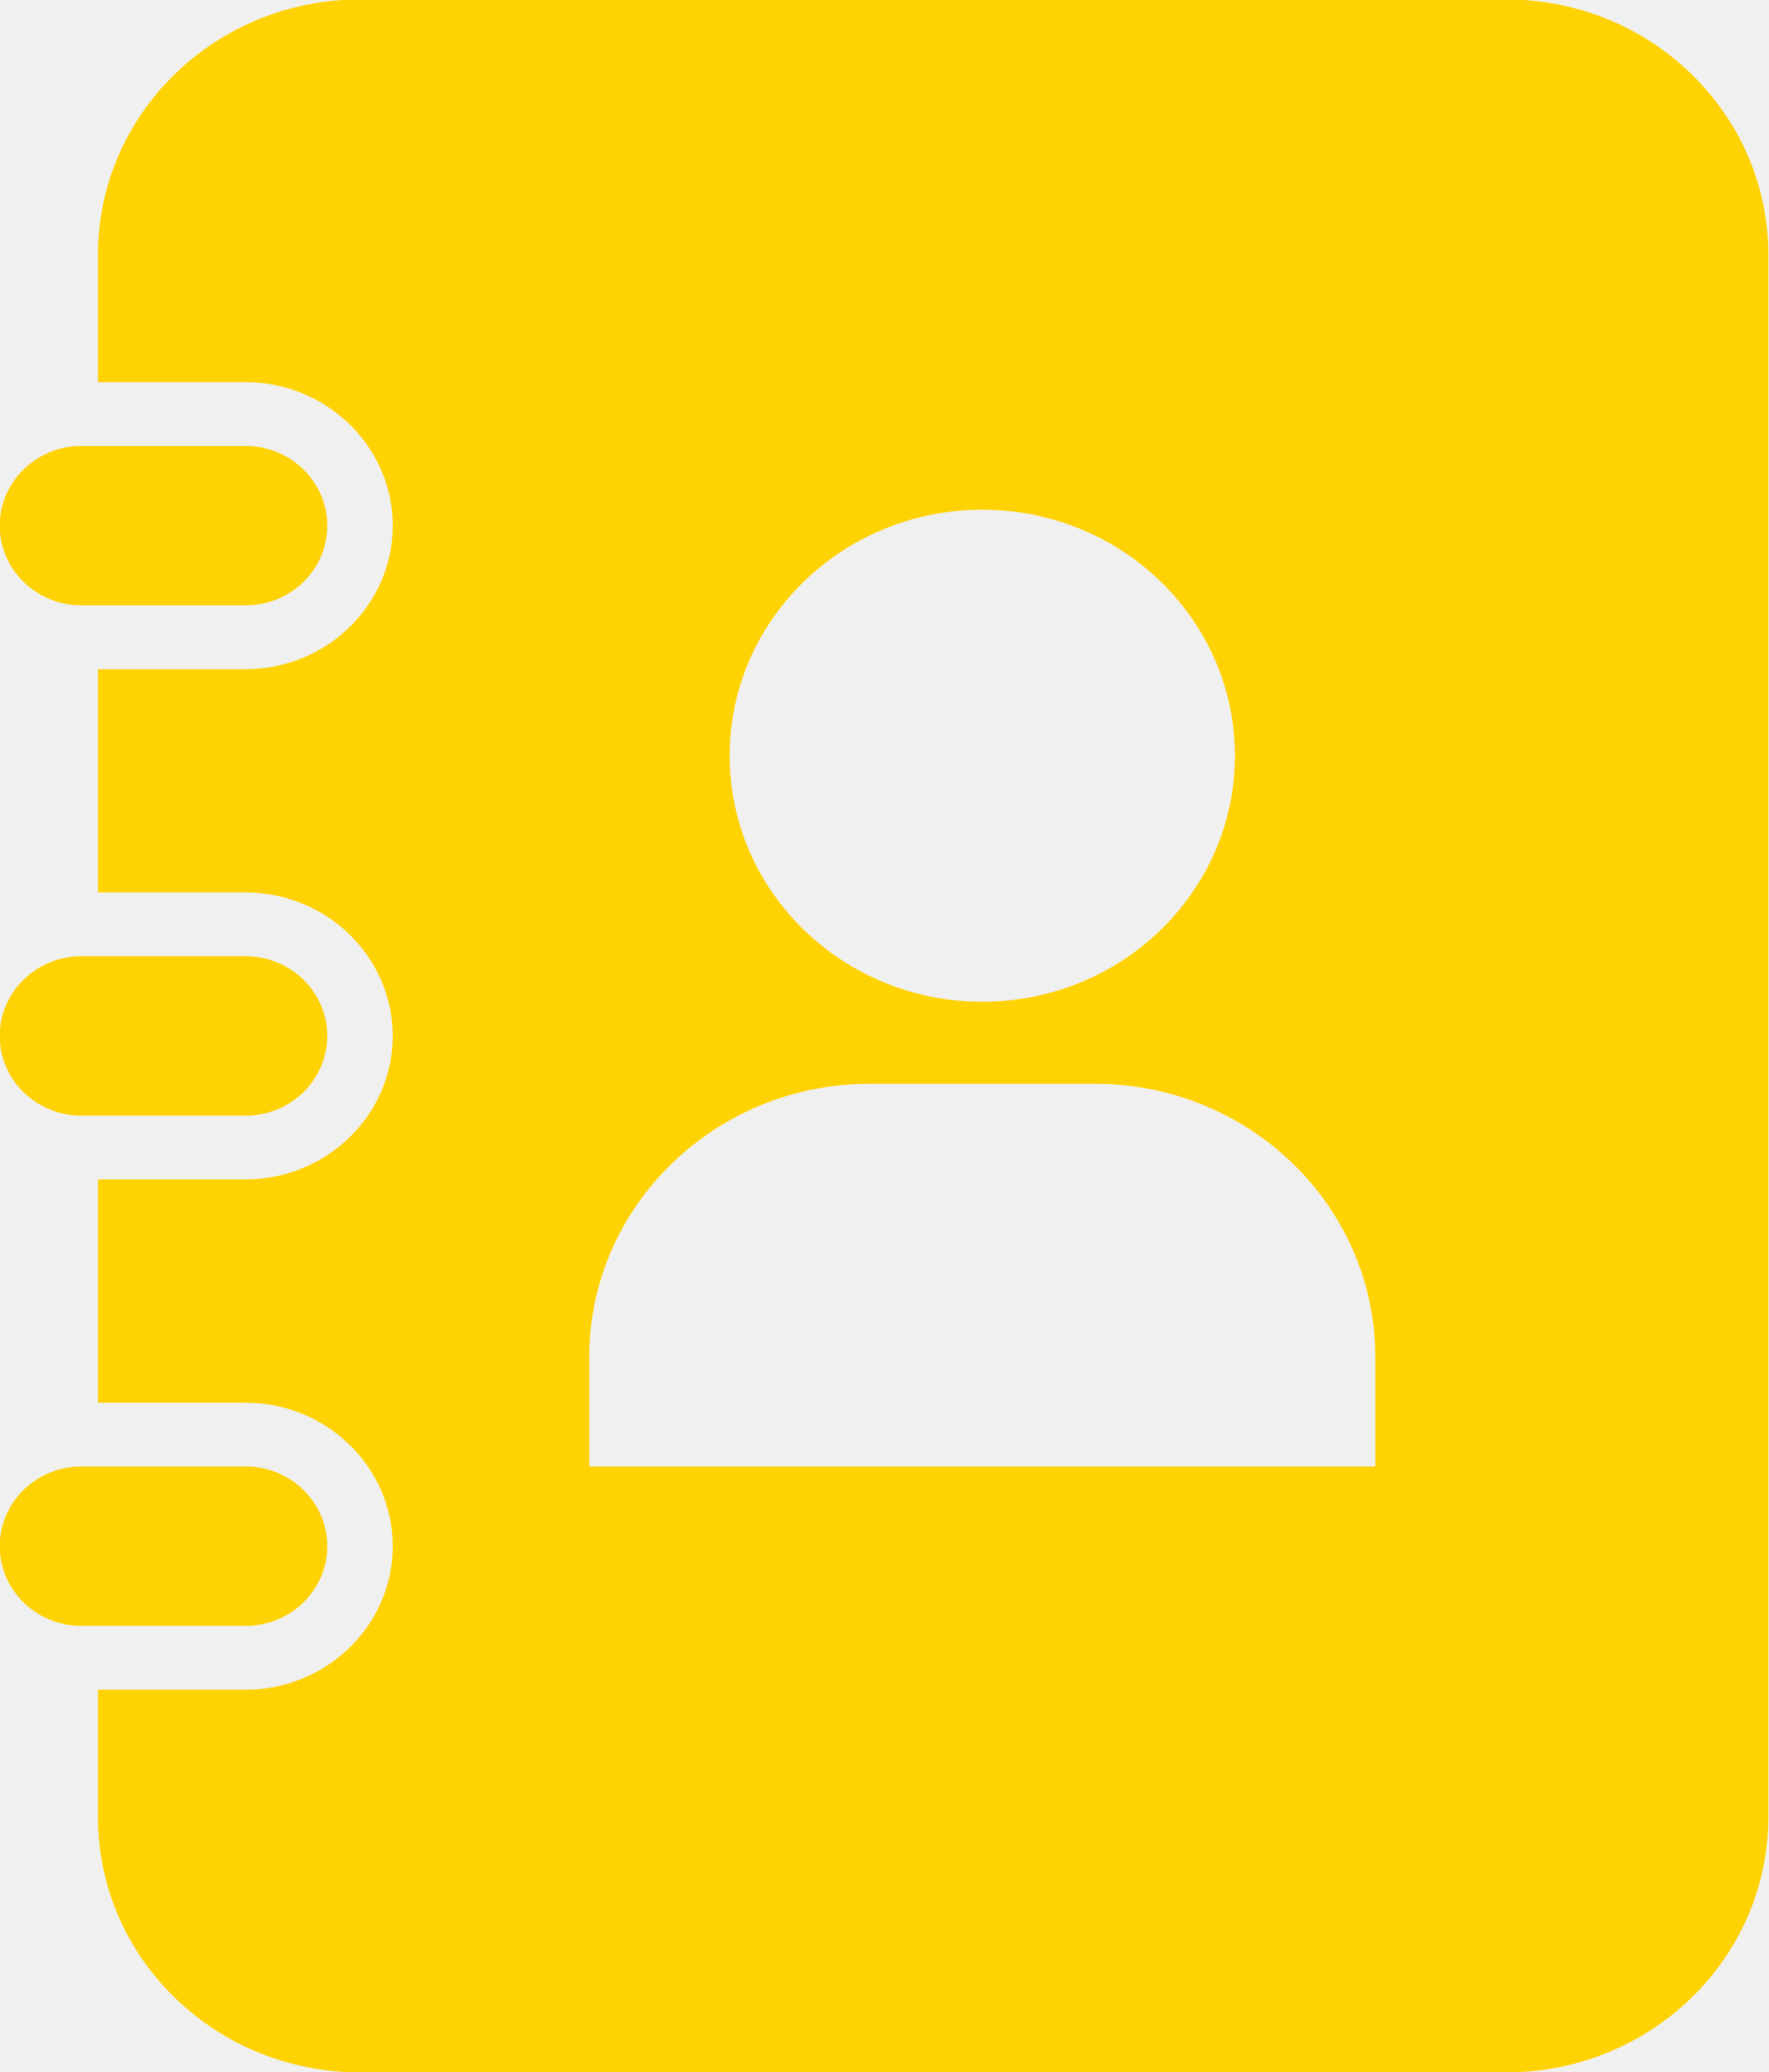
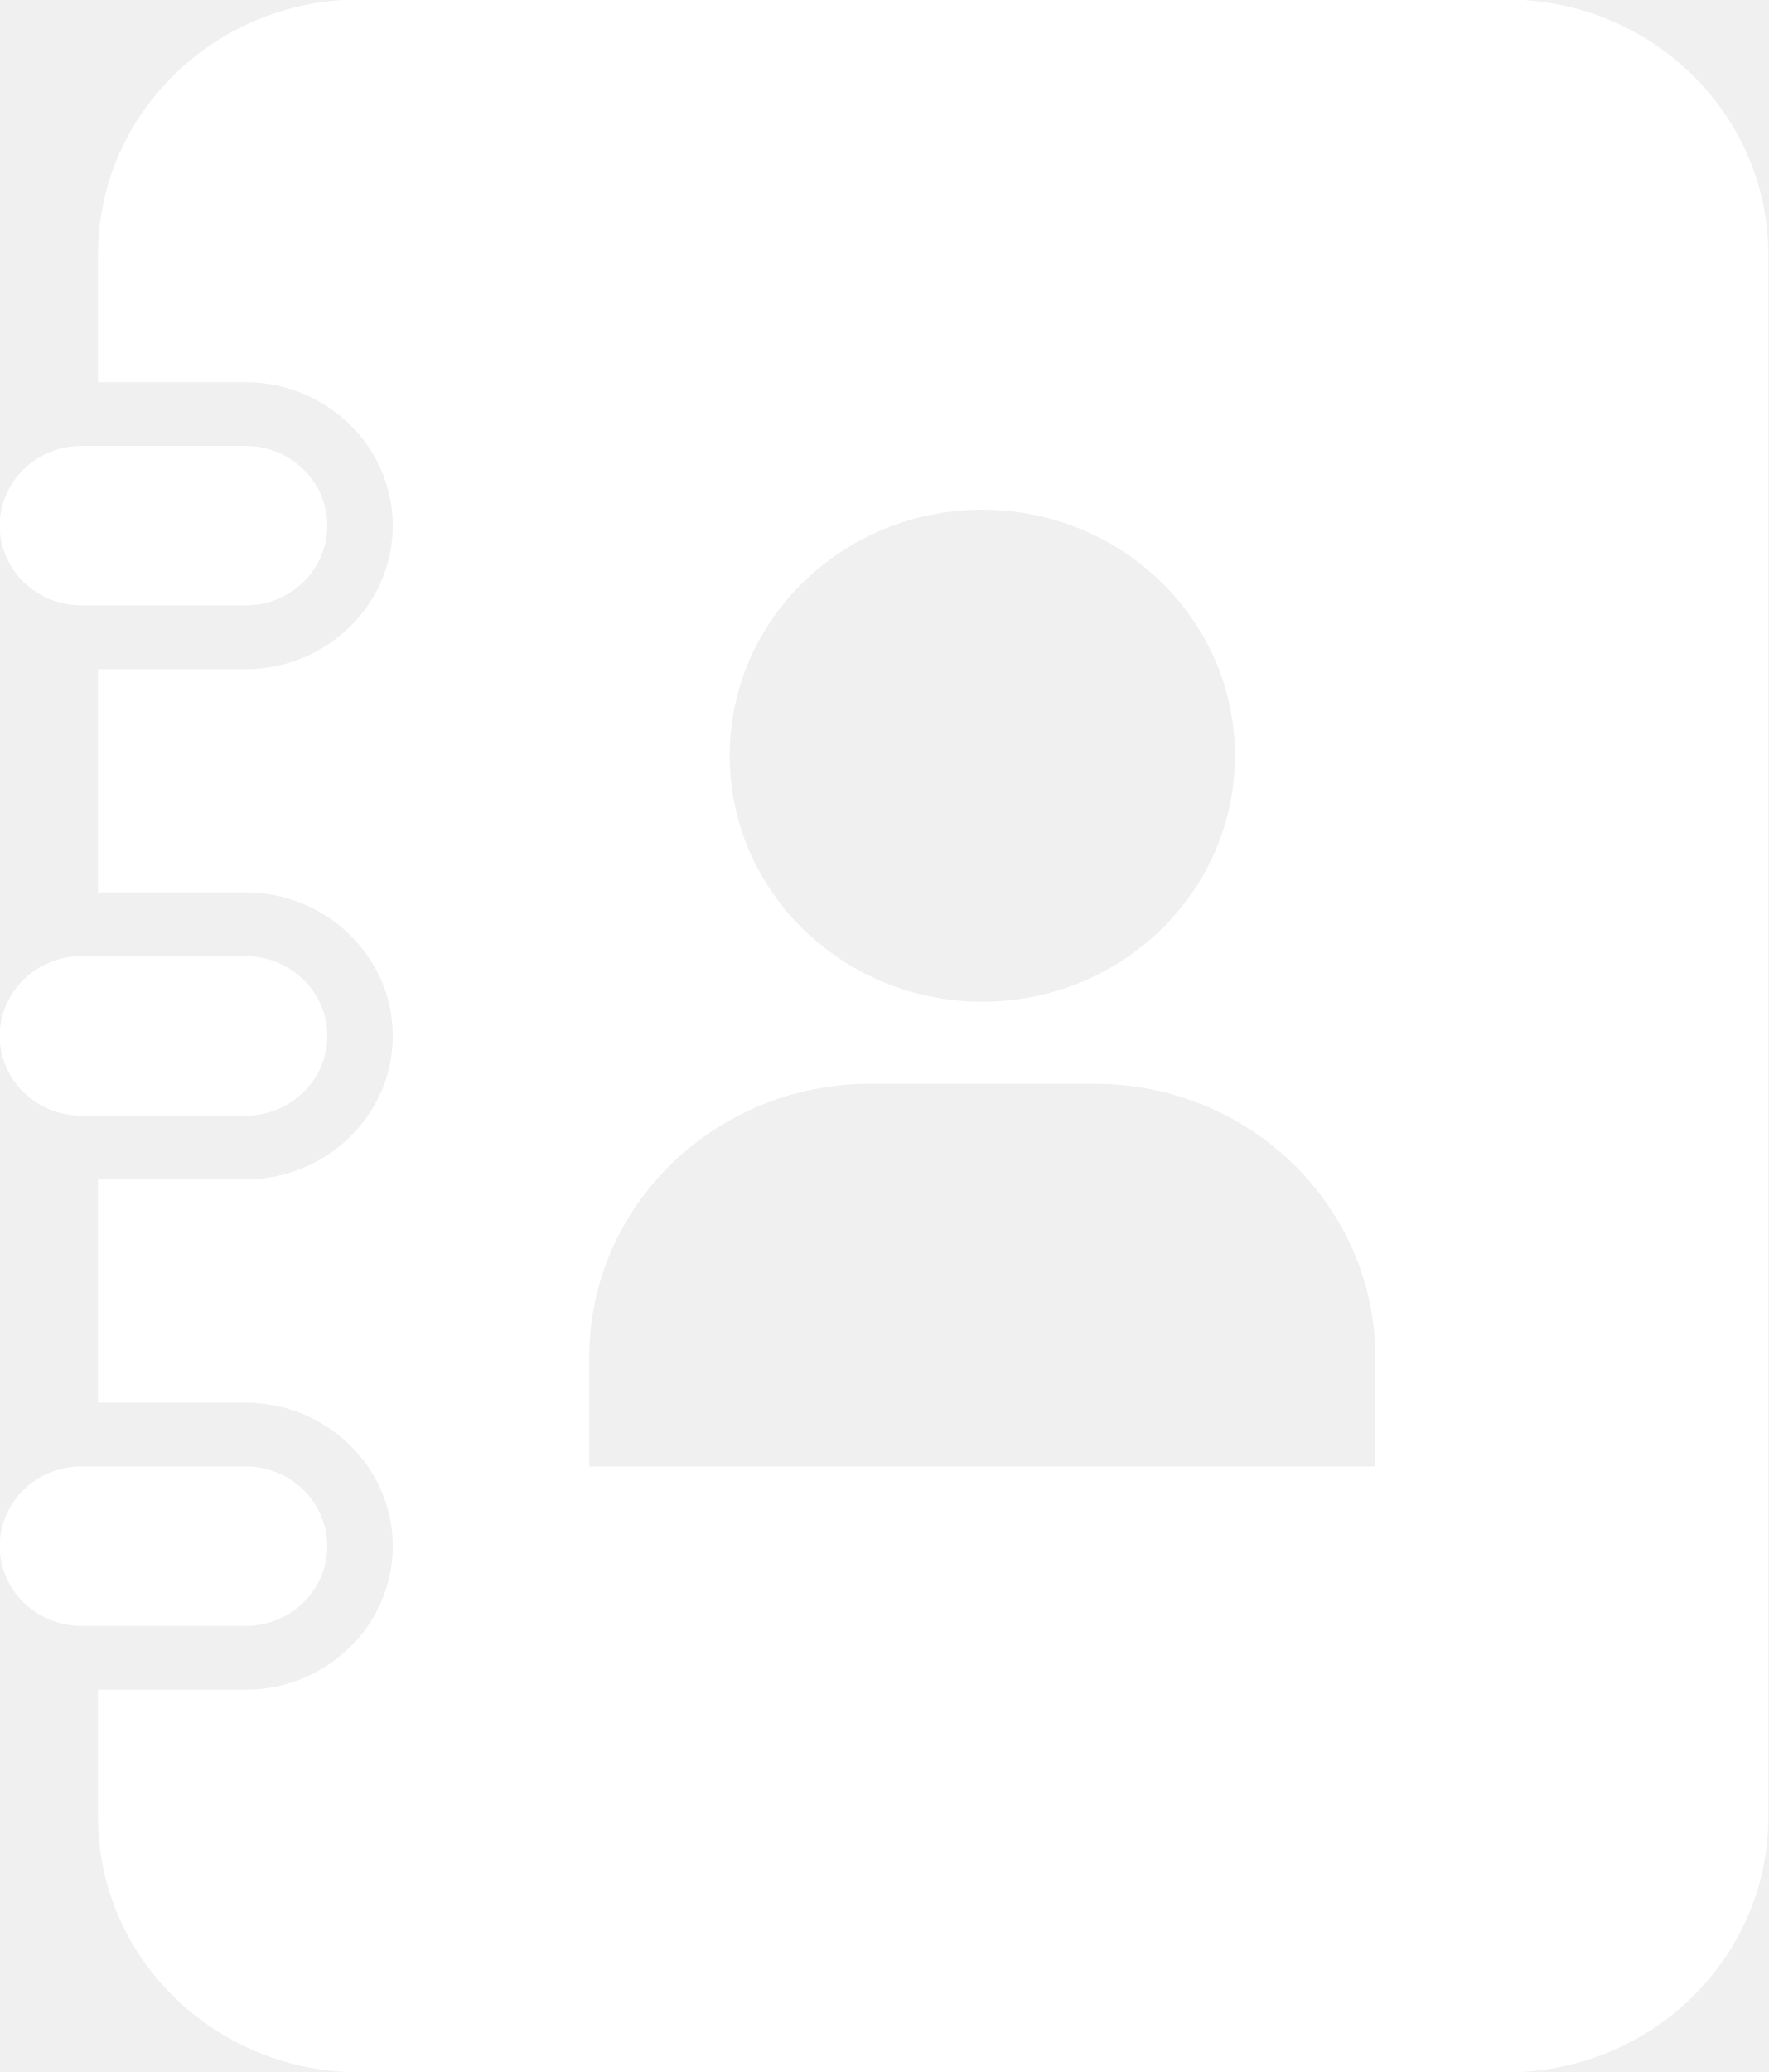
<svg xmlns="http://www.w3.org/2000/svg" preserveAspectRatio="xMidYMid" width="32.906" height="38.532" viewBox="0 0 32.906 38.532">
-   <defs>
-     <style>
-       .cls-1 {
-         fill: #ffd204;
-         fill-rule: evenodd;
-       }
-     </style>
-   </defs>
-   <path d="M6.088,19.265 C6.088,20.084 5.406,20.748 4.565,20.748 L1.518,20.748 C0.677,20.748 -0.005,20.084 -0.005,19.265 L-0.005,19.265 C-0.005,18.446 0.677,17.782 1.518,17.782 L4.565,17.782 C5.406,17.782 6.088,18.446 6.088,19.265 L6.088,19.265 ZM6.088,9.776 C6.088,8.957 5.406,8.293 4.565,8.293 L1.518,8.293 C0.677,8.293 -0.005,8.957 -0.005,9.776 L-0.005,9.776 C-0.005,10.595 0.677,11.258 1.518,11.258 L4.565,11.258 C5.406,11.258 6.088,10.595 6.088,9.776 L6.088,9.776 ZM6.088,28.754 C6.088,27.935 5.406,27.271 4.565,27.271 L1.518,27.271 C0.677,27.271 -0.005,27.935 -0.005,28.754 L-0.005,28.754 C-0.005,29.573 0.677,30.236 1.518,30.236 L4.565,30.236 C5.406,30.236 6.088,29.573 6.088,28.754 L6.088,28.754 ZM32.894,4.735 L32.894,33.794 C32.894,36.415 30.711,38.539 28.020,38.539 L6.697,38.539 C4.005,38.539 1.823,36.415 1.823,33.794 L1.823,31.423 L4.565,31.423 C6.076,31.423 7.306,30.225 7.306,28.754 C7.306,27.282 6.076,26.085 4.565,26.085 L1.823,26.085 L1.823,21.933 L4.565,21.933 C6.076,21.933 7.306,20.736 7.306,19.265 C7.306,17.794 6.076,16.596 4.565,16.596 L1.823,16.596 L1.823,12.445 L4.565,12.445 C6.076,12.445 7.306,11.247 7.306,9.776 C7.306,8.305 6.076,7.107 4.565,7.107 L1.823,7.107 L1.823,4.735 C1.823,2.115 4.005,-0.010 6.697,-0.010 L28.020,-0.010 C30.711,-0.010 32.894,2.115 32.894,4.735 ZM13.573,14.054 C13.573,16.581 15.677,18.629 18.273,18.629 C20.867,18.629 22.972,16.581 22.972,14.054 C22.972,11.528 20.867,9.479 18.273,9.479 C15.677,9.479 13.573,11.528 13.573,14.054 ZM25.583,25.238 C25.583,22.430 23.245,20.154 20.361,20.154 L16.184,20.154 C13.300,20.154 10.961,22.430 10.961,25.238 L10.961,27.271 L25.583,27.271 L25.583,25.238 Z" class="cls-1" />
+   <path style="fill-rule:evenodd;clip-rule:evenodd;fill:#FFFFFF;" d="M6.088,19.265 C6.088,20.084 5.406,20.748 4.565,20.748 L1.518,20.748 C0.677,20.748 -0.005,20.084 -0.005,19.265 L-0.005,19.265 C-0.005,18.446 0.677,17.782 1.518,17.782 L4.565,17.782 C5.406,17.782 6.088,18.446 6.088,19.265 L6.088,19.265 ZM6.088,9.776 C6.088,8.957 5.406,8.293 4.565,8.293 L1.518,8.293 C0.677,8.293 -0.005,8.957 -0.005,9.776 L-0.005,9.776 C-0.005,10.595 0.677,11.258 1.518,11.258 L4.565,11.258 C5.406,11.258 6.088,10.595 6.088,9.776 L6.088,9.776 ZM6.088,28.754 C6.088,27.935 5.406,27.271 4.565,27.271 L1.518,27.271 C0.677,27.271 -0.005,27.935 -0.005,28.754 L-0.005,28.754 C-0.005,29.573 0.677,30.236 1.518,30.236 L4.565,30.236 C5.406,30.236 6.088,29.573 6.088,28.754 L6.088,28.754 ZM32.894,4.735 L32.894,33.794 C32.894,36.415 30.711,38.539 28.020,38.539 L6.697,38.539 C4.005,38.539 1.823,36.415 1.823,33.794 L1.823,31.423 L4.565,31.423 C6.076,31.423 7.306,30.225 7.306,28.754 C7.306,27.282 6.076,26.085 4.565,26.085 L1.823,26.085 L1.823,21.933 L4.565,21.933 C6.076,21.933 7.306,20.736 7.306,19.265 C7.306,17.794 6.076,16.596 4.565,16.596 L1.823,16.596 L1.823,12.445 L4.565,12.445 C6.076,12.445 7.306,11.247 7.306,9.776 C7.306,8.305 6.076,7.107 4.565,7.107 L1.823,7.107 L1.823,4.735 C1.823,2.115 4.005,-0.010 6.697,-0.010 L28.020,-0.010 C30.711,-0.010 32.894,2.115 32.894,4.735 ZM13.573,14.054 C13.573,16.581 15.677,18.629 18.273,18.629 C20.867,18.629 22.972,16.581 22.972,14.054 C22.972,11.528 20.867,9.479 18.273,9.479 C15.677,9.479 13.573,11.528 13.573,14.054 ZM25.583,25.238 C25.583,22.430 23.245,20.154 20.361,20.154 L16.184,20.154 C13.300,20.154 10.961,22.430 10.961,25.238 L10.961,27.271 L25.583,27.271 L25.583,25.238 Z" class="cls-1" />
</svg>
